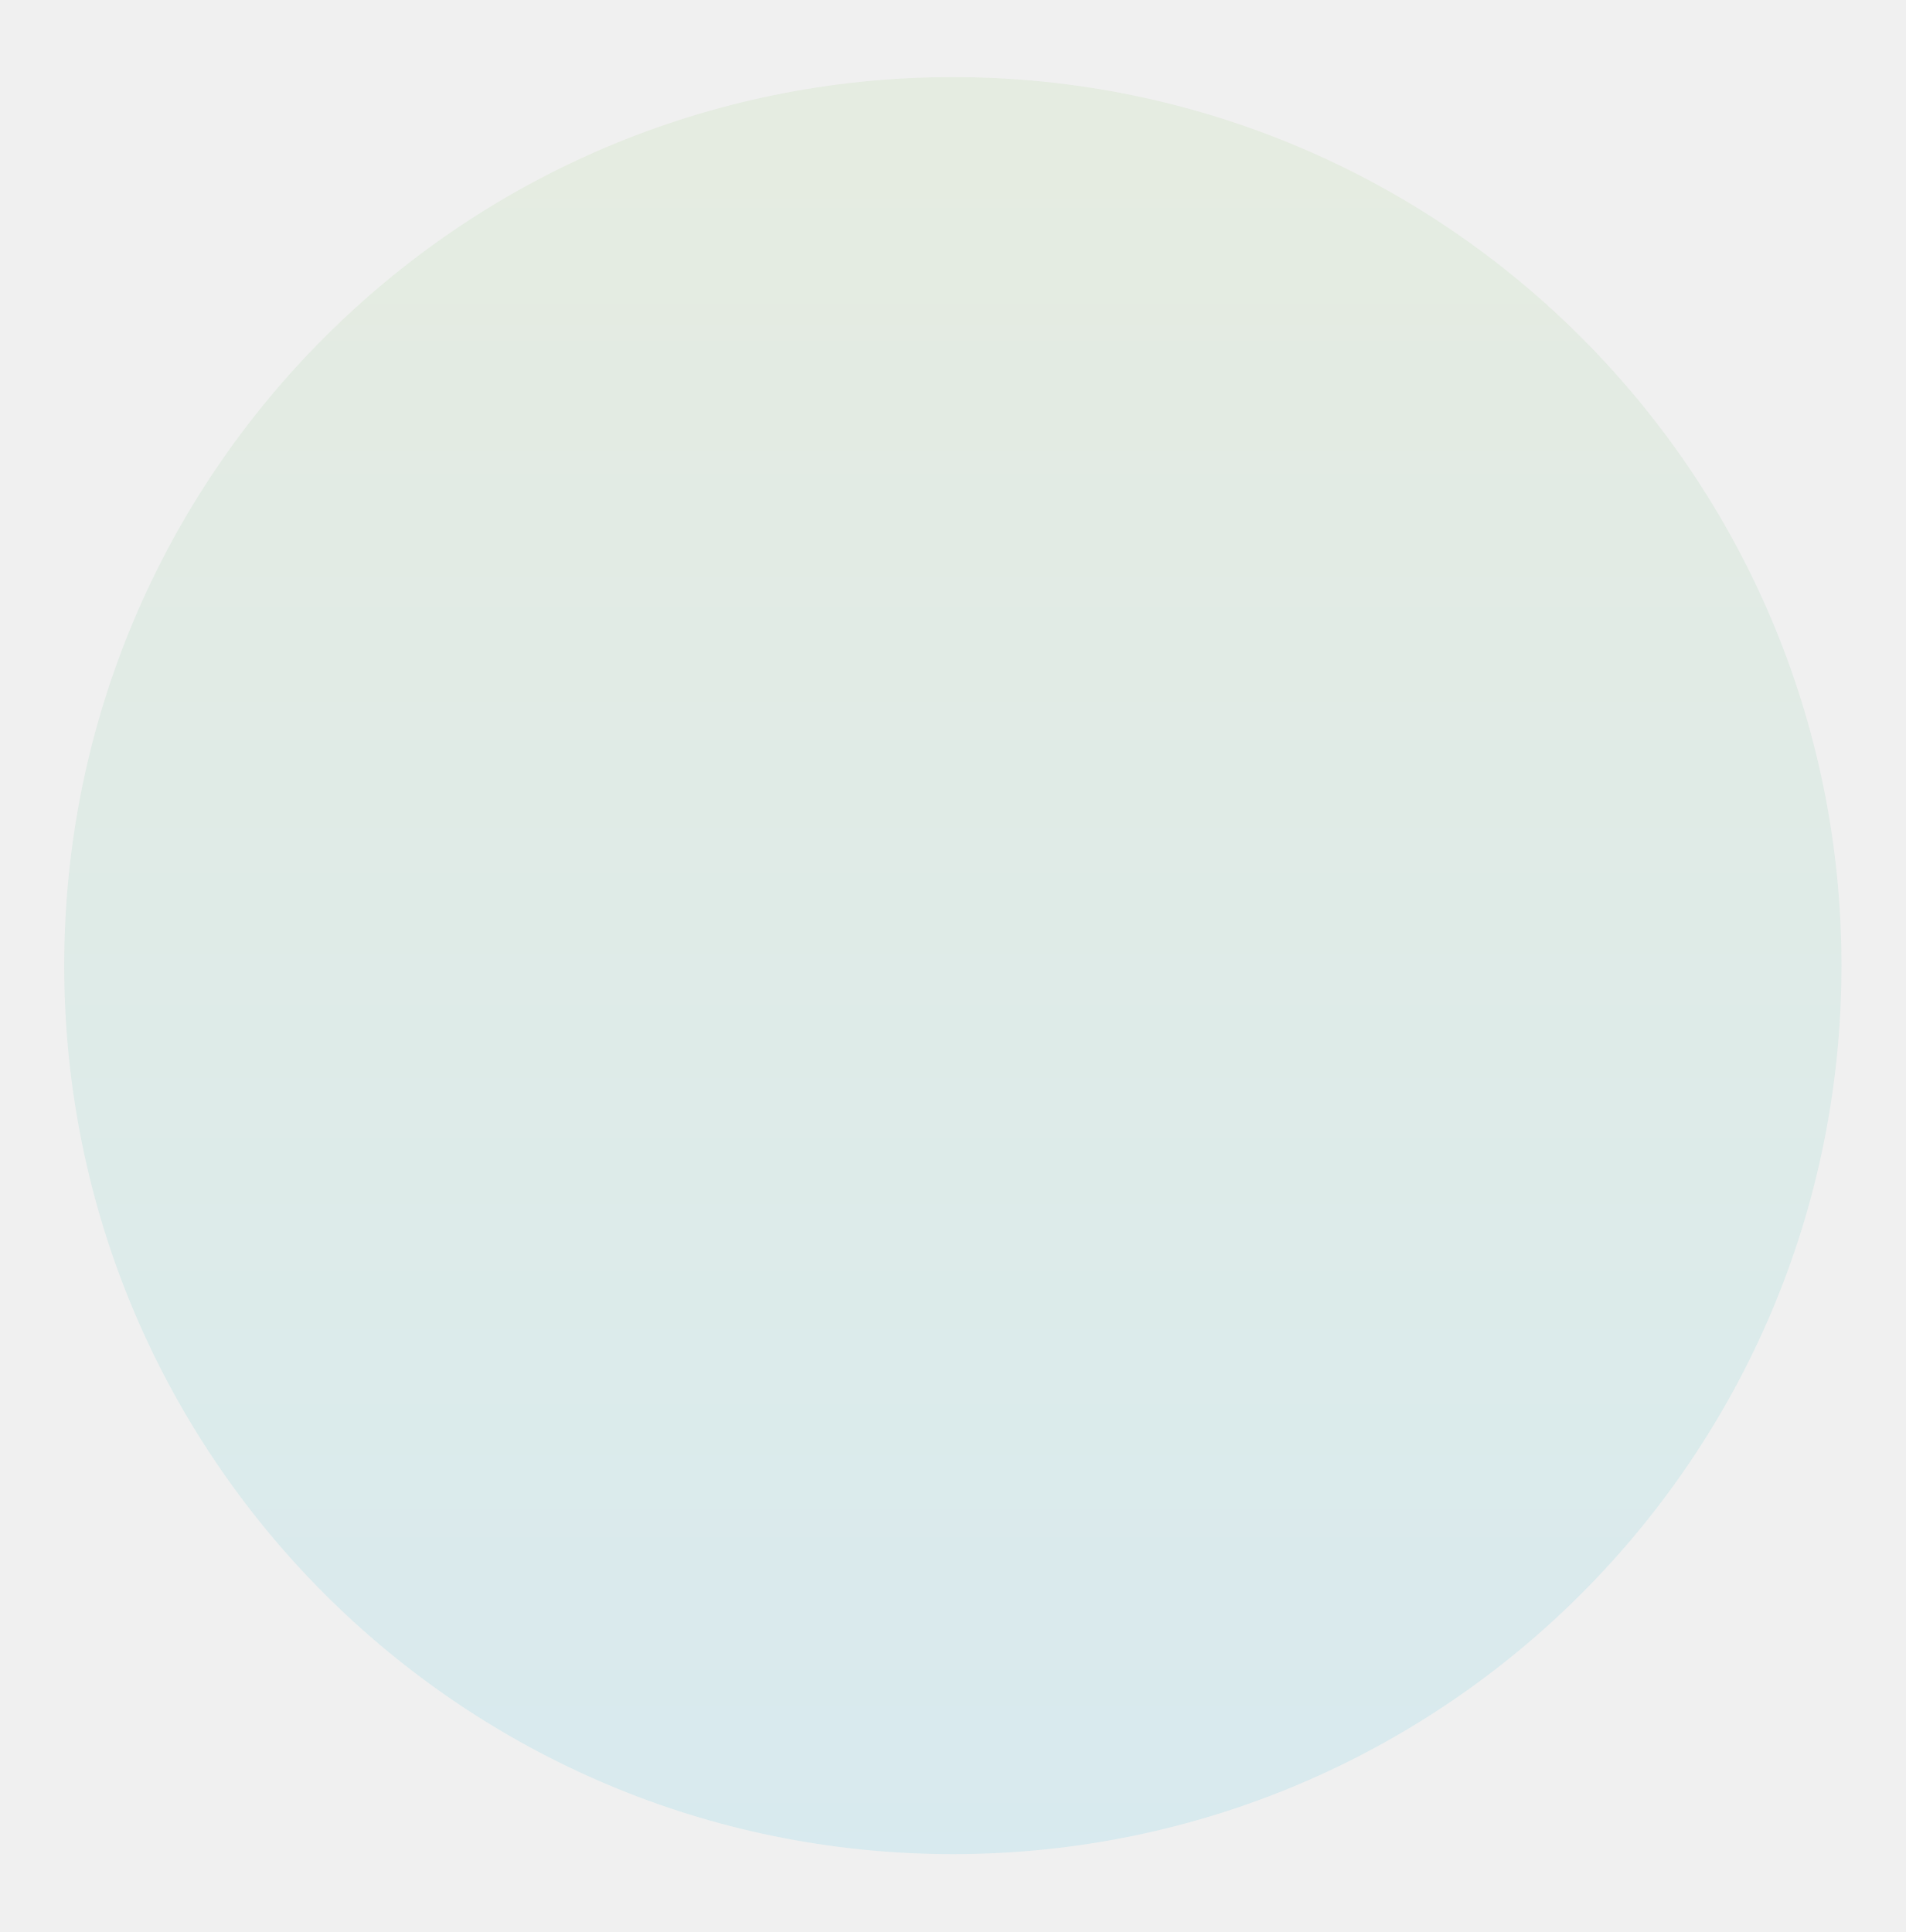
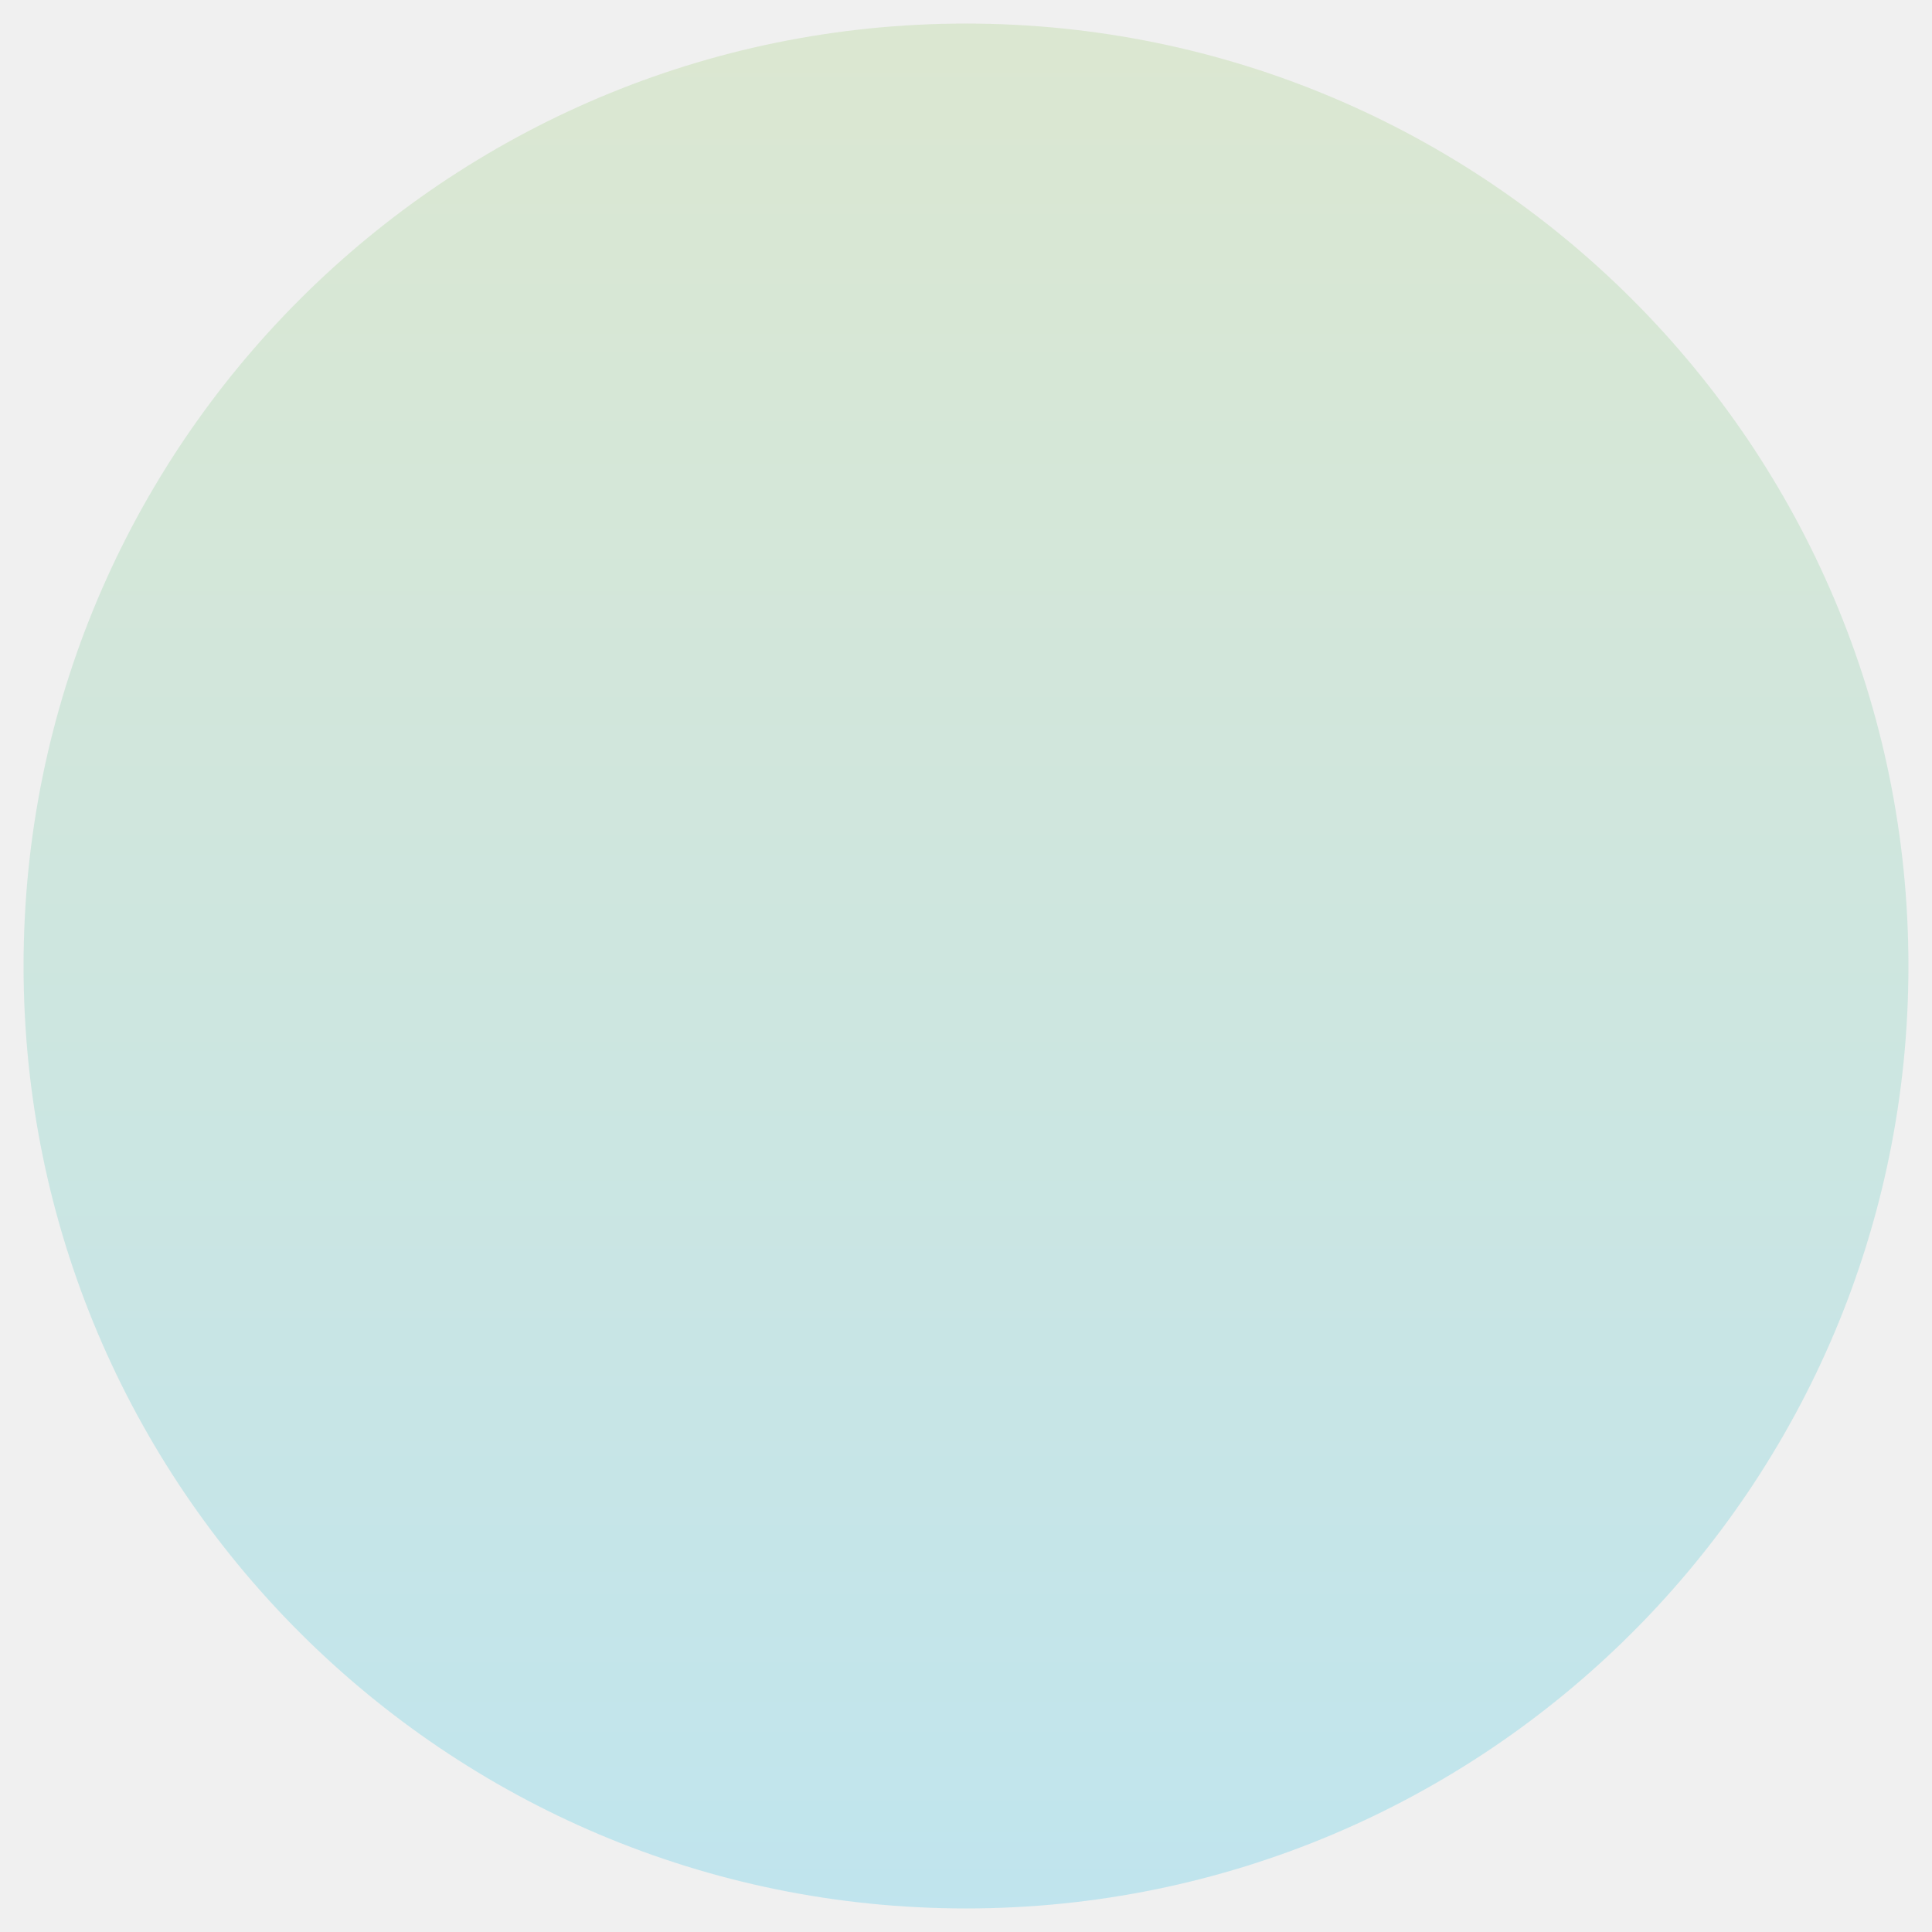
- <svg xmlns="http://www.w3.org/2000/svg" viewBox="0 0 66.48 67.38">
+ <svg xmlns="http://www.w3.org/2000/svg" viewBox="0 0 82 82">
  <defs>
    <linearGradient id="preloader-gradient" gradientTransform="rotate(90)">
-       <stop offset="0%" stop-color="rgba(136,197,84,0.1)" />
-       <stop offset="100%" stop-color="rgba(0,182,228,0.1)" />
+       <stop offset="0%" stop-color="rgba(136,197,84,0.2)" />
+       <stop offset="100%" stop-color="rgba(0,182,228,0.2)" />
    </linearGradient>
  </defs>
  <style>
        .preloader__circle {
            transform-origin: 50% 50%;
            fill: #fff;
            animation: preloader-dash 2.5s infinite,
                       preloader-rotate 2.55s infinite,
                       preloader-strokechanger 7s infinite;
        }
        .preloader__shapes &gt; * {
            opacity: 0;
            transform-origin: 50% 50%;
            animation: preloader-shapefader 13.5s infinite, 
                       preloader-colorchanger 7s infinite;
        }
        .preloader__shape1 {
            animation-delay: 0s, 0s;
        }
        .preloader__shape2 {
            animation-delay: 1.5s, 0s;
        }
        .preloader__shape3 {
            animation-delay: 3s, 0s;
        }
        .preloader__shape4 {
            animation-delay: 4.5s, 0s;
        }
        .preloader__shape5 {
            animation-delay: 6s, 0s;
        }
        .preloader__shape6 {
            animation-delay: 7.5s, 0s;
        }
        .preloader__shape7 {
            animation-delay: 9s, 0s;
        }
        .preloader__shape8 {
            animation-delay: 10.5s, 0s;
        }
        .preloader__shape9 {
            animation-delay: 12s, 0s;
        }
        @keyframes preloader-shapefader {
            0% {
                transform: scale(0.4);
                opacity:0;
            }
            11.111% {
                transform: scale(1);
                opacity:1;
            }
            11.556% {
                opacity: 1;
            }
            15% {
                transform: scale(1.1);
                opacity: 0;
            }
            100% {
                opacity: 0;
            }
        }
        @-webkit-keyframes preloader-rotate {
            100% {
                -webkit-transform: rotate(360deg);
                        transform: rotate(360deg);
            }
        }
        @keyframes preloader-colorchanger {
            0% {
                fill: rgba(0,182,228);
            }
            50% {
                fill: rgba(136,197,84);
            }
            100% {
                fill: rgba(0,182,228);
            }
        }
        @keyframes preloader-strokechanger {
            0% {
                stroke: rgba(136,197,84);
            }
            50% {
                stroke: rgba(0,182,228);
            }
            100% {
                stroke: rgba(136,197,84);
            }
        }
        @keyframes preloader-dash {
            0% {
                stroke-dasharray: 1, 232.5;
                stroke-dashoffset: 0;
            }
            50% {
                stroke-dasharray: 139.5, 232.5;
                stroke-dashoffset: -54.25;
            }
            100% {
                stroke-dasharray: 139.5, 232.5;
                stroke-dashoffset: -192;
            }
        }

    </style>
  <g class="preloader__circle">
-     <ellipse class="preloader__circle-2" data-name="circle" cx="33.24" cy="33.69" rx="31" ry="31" style="stroke-miterlimit:10;stroke-width:2.2px" fill="url('#preloader-gradient')" />
+     <circle class="preloader__circle-2" data-name="circle" cx="41" cy="41" r="40" style="stroke-miterlimit:10;stroke-width:2px" fill="url('#preloader-gradient')" />
  </g>
  <g class="preloader__shapes">
    <g class="preloader__shape9">
-       <path class="preloader__shape9-2" data-name="shape9" d="M50.74,13.19h-36v40a1,1,0,0,0,1,1h35a1,1,0,0,0,1-1v-40Zm-34,2h33v2h-33Zm33,37h-33v-31h33Z" />
+       <path class="preloader__shape9-2" data-name="shape9" d="M58.5,20.5h-36v40a1,1,0,0,0,1,1h35a1,1,0,0,0,1-1v-40Zm-34,2h33v2h-33Zm33,37h-33v-31h33Z" />
    </g>
    <g class="preloader__shape8">
      <g class="preloader__shape8-2" data-name="shape8">
-         <path d="M50.74,13.14h-35V23.38l3.83,29.49-.13.17.17.13.13,1H20.9l.14.1.08-.1H45.36l.08.1.13-.1h1.17l.13-1L47,53a1.31,1.31,0,0,1-.13-.17l3.83-29.23Zm-27.51,39a16.06,16.06,0,0,1,20,0ZM48.74,23.51,45.13,51.07a18.16,18.16,0,0,0-23.77,0L17.74,23.25V15.14h31Z" />
-         <rect x="21.24" y="21.64" width="24" height="2" />
-         <rect x="21.24" y="17.64" width="24" height="2" />
+         <path d="M58.5,20.45h-35V30.69l3.83,29.49-.13.17.17.13.13,1h1.16l.14.1.08-.1H53.12l.08.1.13-.1H54.5l.13-1,.17-.13a1.31,1.31,0,0,1-.13-.17L58.5,31ZM31,59.45a16.06,16.06,0,0,1,20,0ZM56.5,30.82,52.89,58.38a18.16,18.16,0,0,0-23.77,0L25.5,30.56V22.45h31Z" />
+         <rect x="29" y="28.95" width="24" height="2" />
+         <rect x="29" y="24.95" width="24" height="2" />
      </g>
    </g>
    <g class="preloader__shape7">
-       <path class="preloader__shape7-2" data-name="shape7" d="M48.48,37.17l-1.15-2.75a11.56,11.56,0,0,1-.4-7.78h0a4.69,4.69,0,0,0-4.49-6h-4.7v-1h2v-4a3,3,0,0,0-3-3h-6a3,3,0,0,0-3,3v4h2v1H24a4.69,4.69,0,0,0-4.49,6h0a11.56,11.56,0,0,1-.4,7.78L18,37.17a17.73,17.73,0,0,0-.83,11.14l1.57,6.29h1.05l.19.18.17-.18H45.36l.08.1.13-.1h2.17l1.57-6.29A17.73,17.73,0,0,0,48.48,37.17ZM29.74,15.6a1,1,0,0,1,1-1h6a1,1,0,0,1,1,1v2h-8Zm2,4h4v1h-4Zm-9.14,33a18.79,18.79,0,0,1,10.64-3.5,16,16,0,0,1,10,3.5Zm24.77-4.78-1.18,4.72A18,18,0,0,0,33.24,47.1a21.11,21.11,0,0,0-13.11,4.84l-1-4.12a15.79,15.79,0,0,1,.74-9.88L21,35.19a13.56,13.56,0,0,0,.48-9.12A2.7,2.7,0,0,1,24,22.6h18.4a2.66,2.66,0,0,1,2.15,1.09A2.63,2.63,0,0,1,45,26.07a13.62,13.62,0,0,0,.47,9.12l1.15,2.75A15.79,15.79,0,0,1,47.37,47.82Z" />
+       <path class="preloader__shape7-2" data-name="shape7" d="M56.24,44.48l-1.15-2.75a11.56,11.56,0,0,1-.4-7.78h0a4.69,4.69,0,0,0-4.49-6H45.5v-1h2v-4a3,3,0,0,0-3-3h-6a3,3,0,0,0-3,3v4h2v1H31.8a4.69,4.69,0,0,0-4.49,6h0a11.56,11.56,0,0,1-.4,7.78l-1.15,2.75a17.73,17.73,0,0,0-.83,11.14l1.57,6.29h1.05l.19.18a1.57,1.57,0,0,1,.17-.18H53.12l.08.1.13-.1H55.5l1.57-6.29A17.73,17.73,0,0,0,56.24,44.48ZM37.5,22.91a1,1,0,0,1,1-1h6a1,1,0,0,1,1,1v2h-8Zm2,4h4v1h-4Zm-9.14,33A18.79,18.79,0,0,1,41,56.41a16,16,0,0,1,10,3.5Zm24.77-4.78L54,59.85a18,18,0,0,0-13-5.44,21,21,0,0,0-13.1,4.84l-1-4.12a15.79,15.79,0,0,1,.74-9.88l1.15-2.75a13.62,13.62,0,0,0,.47-9.12,2.7,2.7,0,0,1,2.57-3.47H50.2a2.7,2.7,0,0,1,2.57,3.47,13.62,13.62,0,0,0,.47,9.12l1.15,2.75A15.79,15.79,0,0,1,55.13,55.13Z" />
    </g>
    <g class="preloader__shape6">
      <g class="preloader__shape6-2" data-name="shape6">
-         <path d="M45.74,13.19h-25a6,6,0,0,0-6,6v29a6,6,0,0,0,6,6h25a6,6,0,0,0,6-6v-29A6,6,0,0,0,45.74,13.19Zm4,35a4,4,0,0,1-4,4h-25a4,4,0,0,1-4-4v-29a4,4,0,0,1,4-4h25a4,4,0,0,1,4,4Z" />
-         <path d="M36.74,21.19H35.67a2.08,2.08,0,0,0,.07-.5,2,2,0,0,0-4,0,2.08,2.08,0,0,0,.07.5H30.74a1,1,0,0,0-1,1v1h8v-1A1,1,0,0,0,36.74,21.19Z" />
+         <path d="M53.5,20.5h-25a6,6,0,0,0-6,6v29a6,6,0,0,0,6,6h25a6,6,0,0,0,6-6v-29A6,6,0,0,0,53.5,20.5Zm4,35a4,4,0,0,1-4,4h-25a4,4,0,0,1-4-4v-29a4,4,0,0,1,4-4h25a4,4,0,0,1,4,4Z" />
+         <path d="M44.5,28.5H43.43a2.08,2.08,0,0,0,.07-.5,2,2,0,0,0-4,0,2.08,2.08,0,0,0,.07.5H38.5a1,1,0,0,0-1,1v1h8v-1A1,1,0,0,0,44.5,28.5Z" />
      </g>
    </g>
    <g class="preloader__shape5">
      <g class="preloader__shape5-2" data-name="shape5">
-         <path d="M49.79,32.72l-3-9.53v-7a3,3,0,0,0-3-3h-21a3,3,0,0,0-3,3v7L16.66,33a20,20,0,0,0-.92,6V54.19h35V38.81A20,20,0,0,0,49.79,32.72Zm-1,19.47h-31V39a18.25,18.25,0,0,1,.82-5.39l3.09-9.83.09-.29V16.19a1,1,0,0,1,1-1h21a1,1,0,0,1,1,1V23.5l.09.3,3.05,9.53a17.88,17.88,0,0,1,.86,5.48Z" />
-         <rect x="24.74" y="21.19" width="18" height="2" />
+         <path d="M57.55,40l-3-9.53v-7a3,3,0,0,0-3-3h-21a3,3,0,0,0-3,3v7l-3.08,9.83a20,20,0,0,0-.92,6V61.5h35V46.12A20,20,0,0,0,57.55,40Zm-1,19.47h-31V46.32a18.25,18.25,0,0,1,.82-5.39l3.09-9.83.09-.29V23.5a1,1,0,0,1,1-1h21a1,1,0,0,1,1,1v7.31l.1.3,3,9.53a17.88,17.88,0,0,1,.86,5.48Z" />
+         <rect x="32.5" y="28.5" width="18" height="2" />
      </g>
    </g>
    <g class="preloader__shape4">
-       <path class="preloader__shape4-2" data-name="shape4" d="M49.74,23.19h-8v-4a6,6,0,0,0-6-6h-5a6,6,0,0,0-6,6v4h-8l-1,31h35Zm-23-4a4,4,0,0,1,4-4h5a4,4,0,0,1,4,4v4h-13Zm-8.93,33,.87-27H47.8l.87,27Z" />
+       <path class="preloader__shape4-2" data-name="shape4" d="M57.5,30.5h-8v-4a6,6,0,0,0-6-6h-5a6,6,0,0,0-6,6v4h-8l-1,31h35Zm-23-4a4,4,0,0,1,4-4h5a4,4,0,0,1,4,4v4h-13Zm-8.93,33,.87-27H55.56l.87,27Z" />
    </g>
    <g class="preloader__shape3">
-       <path class="preloader__shape3-2" data-name="shape3" d="M45.57,23.52,48,21.14a3,3,0,0,0,0-4.24l-1.42-1.42a3.08,3.08,0,0,0-4.24,0l-2.38,2.38-4.67-4.67h-19v41h34v-26ZM43.71,16.9a1,1,0,0,1,1.41,0l1.41,1.41a1,1,0,0,1,0,1.42l-2,2L41.7,18.9ZM18.24,52.19v-37h2v37Zm4,0v-37H34.41L44.24,25V52.19Zm26,0h-2V27l2,2Z" />
+       <path class="preloader__shape3-2" data-name="shape3" d="M53.33,30.83l2.38-2.38a3,3,0,0,0,0-4.24l-1.42-1.42a3.08,3.08,0,0,0-4.24,0l-2.38,2.38L43,20.5H24v41H58v-26Zm-1.86-6.62a1,1,0,0,1,1.41,0l1.41,1.41a1,1,0,0,1,0,1.42l-2,2-2.83-2.83ZM26,59.5v-37h2v37Zm4,0v-37H42.17L52,32.33V59.5Zm26,0H54V34.33l2,2Z" />
    </g>
    <g class="preloader__shape2">
      <g class="preloader__shape2-2" data-name="shape2">
-         <path d="M49.74,13.19h-33a2,2,0,0,0-2,2v35a4,4,0,0,0,4,4h29a4,4,0,0,0,4-4v-35A2,2,0,0,0,49.74,13.19Zm0,37a2,2,0,0,1-2,2h-29a2,2,0,0,1-2-2v-35h33Z" />
-         <path d="M27.74,26.19h12a3,3,0,0,0,0-6h-12a3,3,0,0,0,0,6Zm0-4h12a1,1,0,0,1,0,2h-12a1,1,0,0,1,0-2Z" />
+         <path d="M57.5,20.5h-33a2,2,0,0,0-2,2v35a4,4,0,0,0,4,4h29a4,4,0,0,0,4-4v-35A2,2,0,0,0,57.5,20.5Zm0,37a2,2,0,0,1-2,2h-29a2,2,0,0,1-2-2v-35h33Z" />
+         <path d="M35.5,33.5h12a3,3,0,0,0,0-6h-12a3,3,0,0,0,0,6Zm0-4h12a1,1,0,0,1,0,2h-12a1,1,0,0,1,0-2Z" />
      </g>
    </g>
    <g class="preloader__shape1">
-       <path class="preloader__shape1-2" data-name="shape1" d="M49.74,19.19h-1v-3a1,1,0,0,0-1-1h-16v-2h-10v2h-3a1,1,0,0,0-1,1v3h-1a2,2,0,0,0-2,2v31a2,2,0,0,0,2,2h33a2,2,0,0,0,2-2v-31A2,2,0,0,0,49.74,19.19Zm-3-1.5v1h-15v-1Zm-17-2.5v2h-6v-2Zm-10,2.5h2v1h-2Zm30,34.5h-33v-31h33Z" />
+       <path class="preloader__shape1-2" data-name="shape1" d="M57.5,26.5h-1v-3a1,1,0,0,0-1-1h-16v-2h-10v2h-3a1,1,0,0,0-1,1v3h-1a2,2,0,0,0-2,2v31a2,2,0,0,0,2,2h33a2,2,0,0,0,2-2v-31A2,2,0,0,0,57.5,26.5Zm-3-1.5v1h-15V25Zm-17-2.5v2h-6v-2ZM27.5,25h2v1h-2Zm30,34.5h-33v-31h33Z" />
    </g>
  </g>
</svg>
